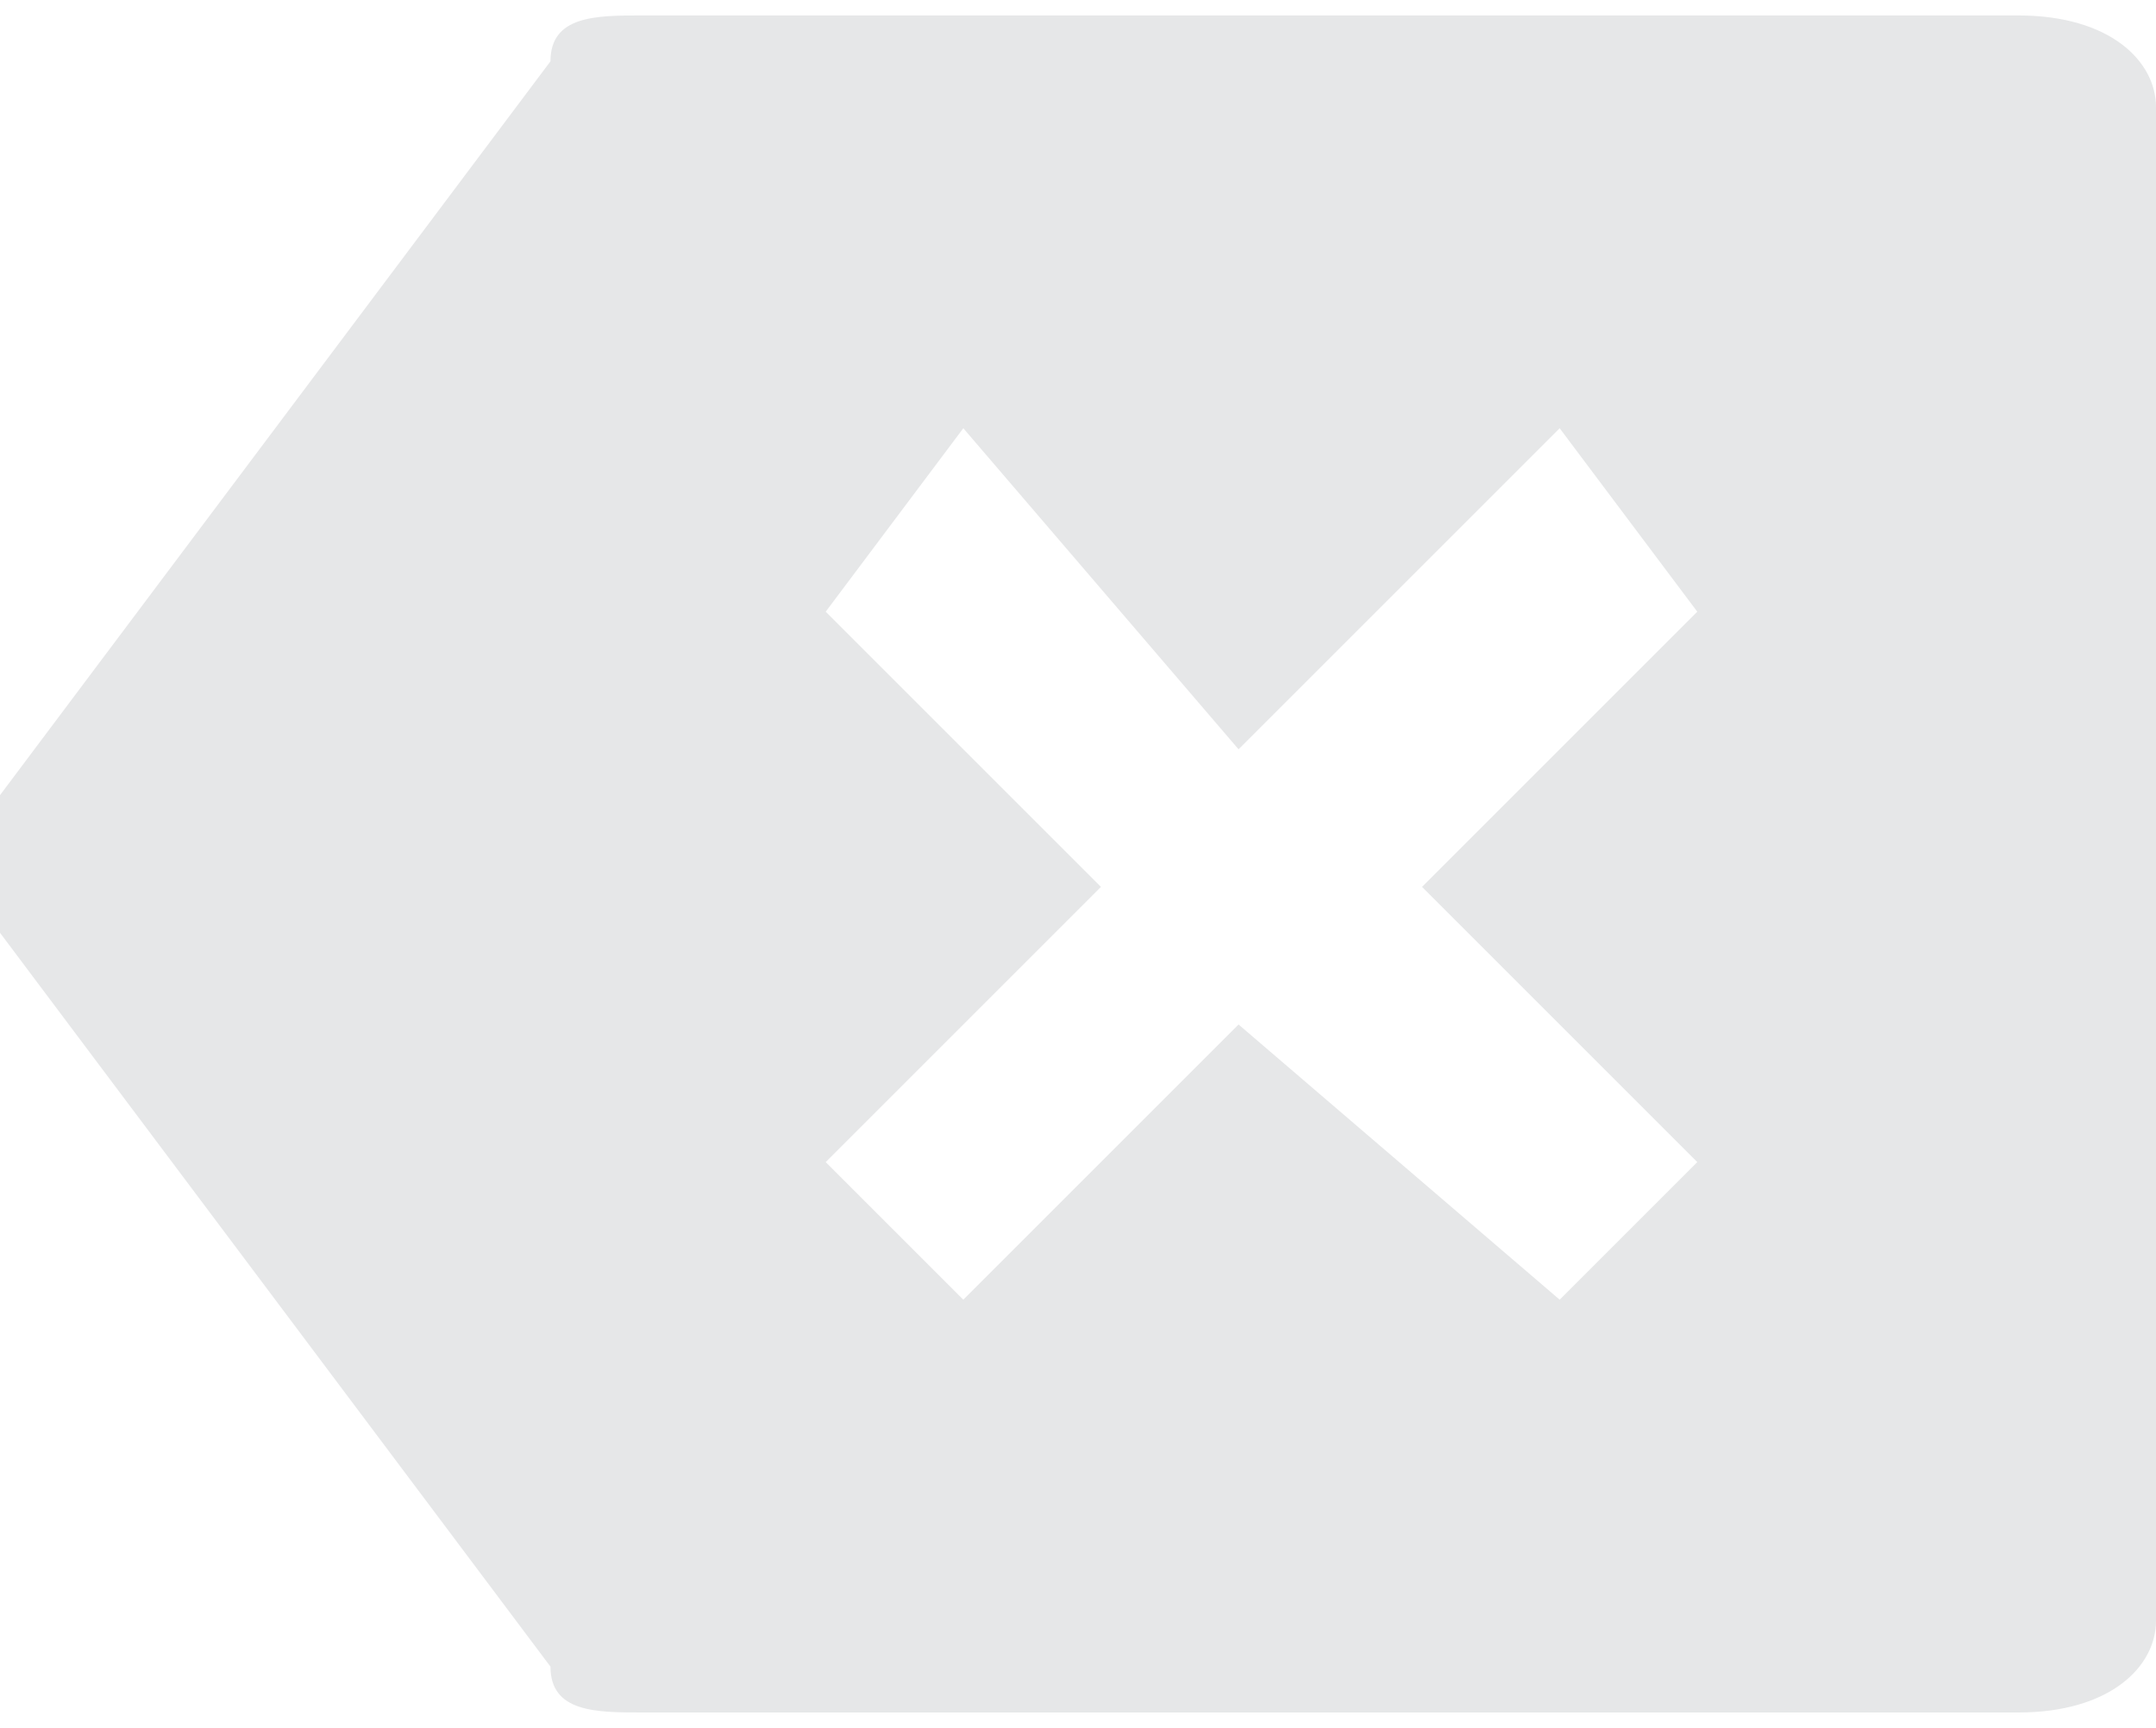
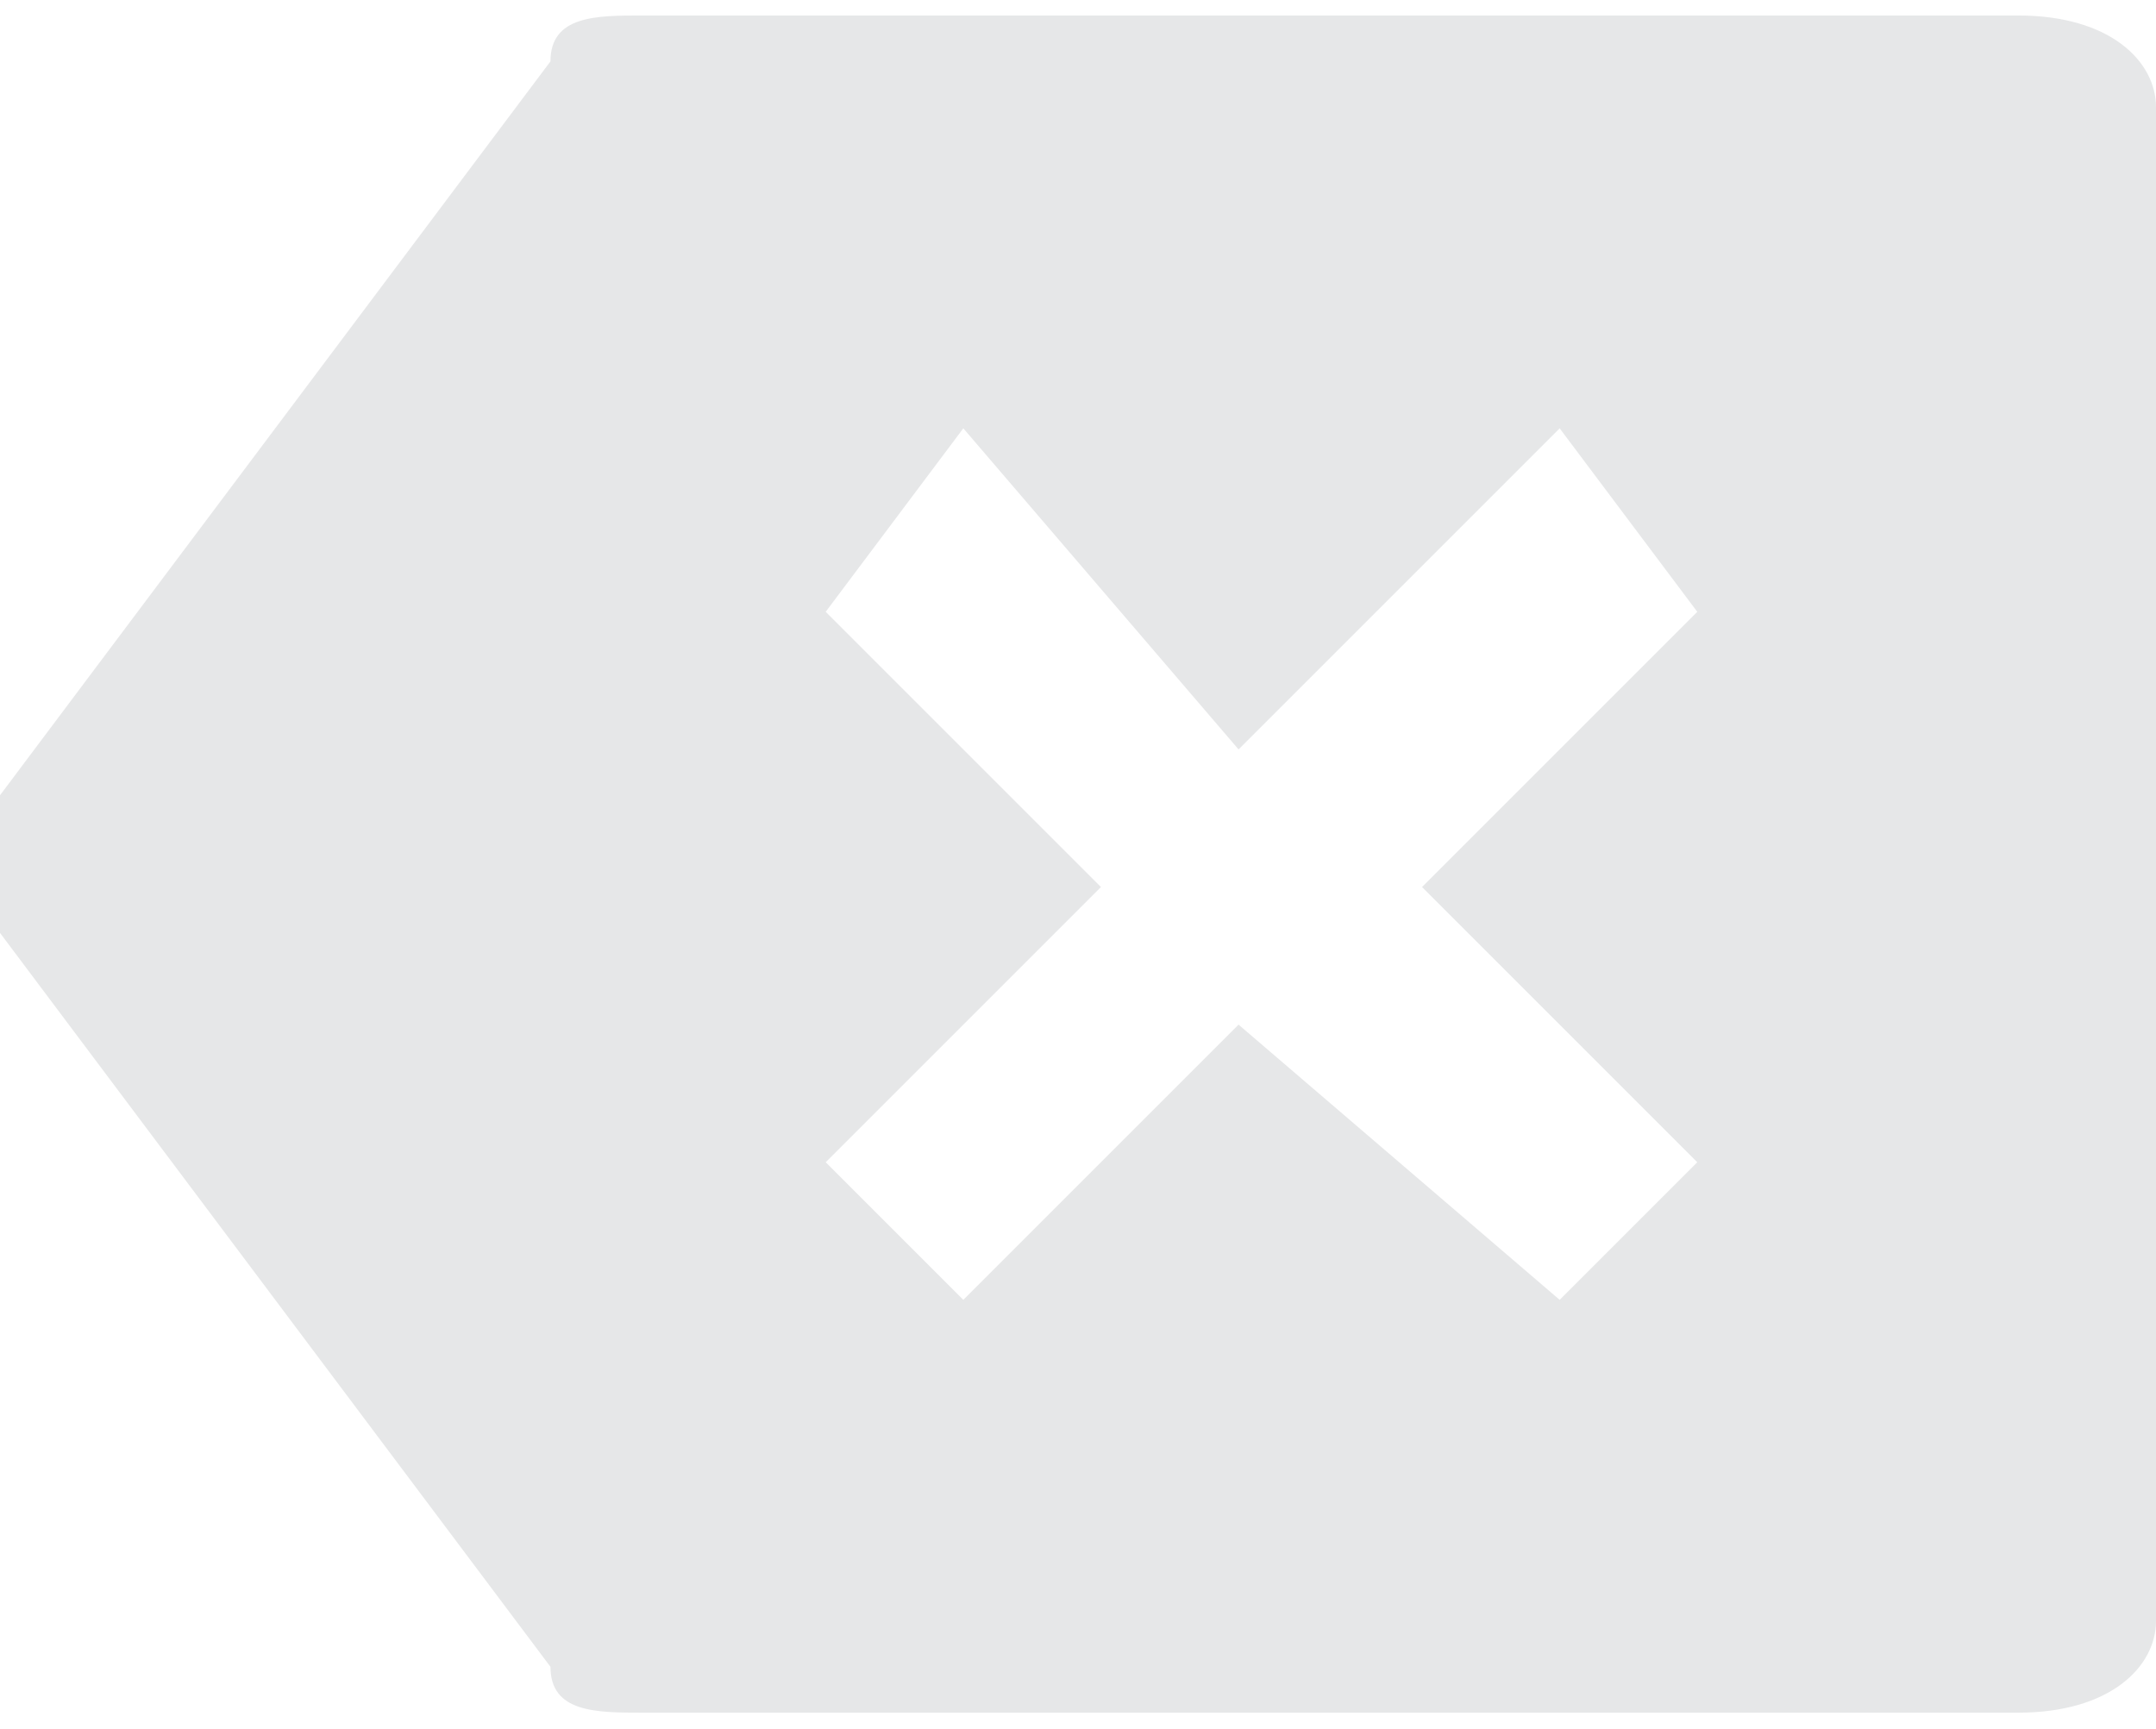
- <svg xmlns="http://www.w3.org/2000/svg" xml:space="preserve" width="8.804mm" height="7.057mm" version="1.1" style="shape-rendering:geometricPrecision; text-rendering:geometricPrecision; image-rendering:optimizeQuality; fill-rule:evenodd; clip-rule:evenodd" viewBox="0 0 47 37">
+ <svg xmlns="http://www.w3.org/2000/svg" width="33.273" height="26.672" version="1.1" viewBox="0 0 47 37" xml:space="preserve" style="shape-rendering:geometricPrecision;text-rendering:geometricPrecision;image-rendering:optimizeQuality;fill-rule:evenodd;clip-rule:evenodd">
  <defs>
-     <style type="text/css">
-    
-     .fil0 {fill:#E6E7E8}
-    
-   </style>
+     <style type="text/css">.fil0{fill:#e6e7e8}</style>
  </defs>
  <g id="Camada_x0020_1">
-     <path class="fil0" d="M14 0l30 0c2,0 3,1 3,2l0 33c0,1 -1,2 -3,2l-30 0c-1,0 -2,0 -2,-1l-12 -16c0,-1 0,-2 0,-3l12 -16c0,-1 1,-1 2,-1zm20 9l3 4 -6 6 6 6 -3 3 -7 -6 -6 6 -3 -3 6 -6 -6 -6 3 -4 6 7 7 -7z" />
+     <path d="M14 0l30 0c2,0 3,1 3,2l0 33c0,1 -1,2 -3,2l-30 0c-1,0 -2,0 -2,-1l-12 -16c0,-1 0,-2 0,-3l12 -16c0,-1 1,-1 2,-1zm20 9l3 4 -6 6 6 6 -3 3 -7 -6 -6 6 -3 -3 6 -6 -6 -6 3 -4 6 7 7 -7z" class="fil0" />
  </g>
</svg>
